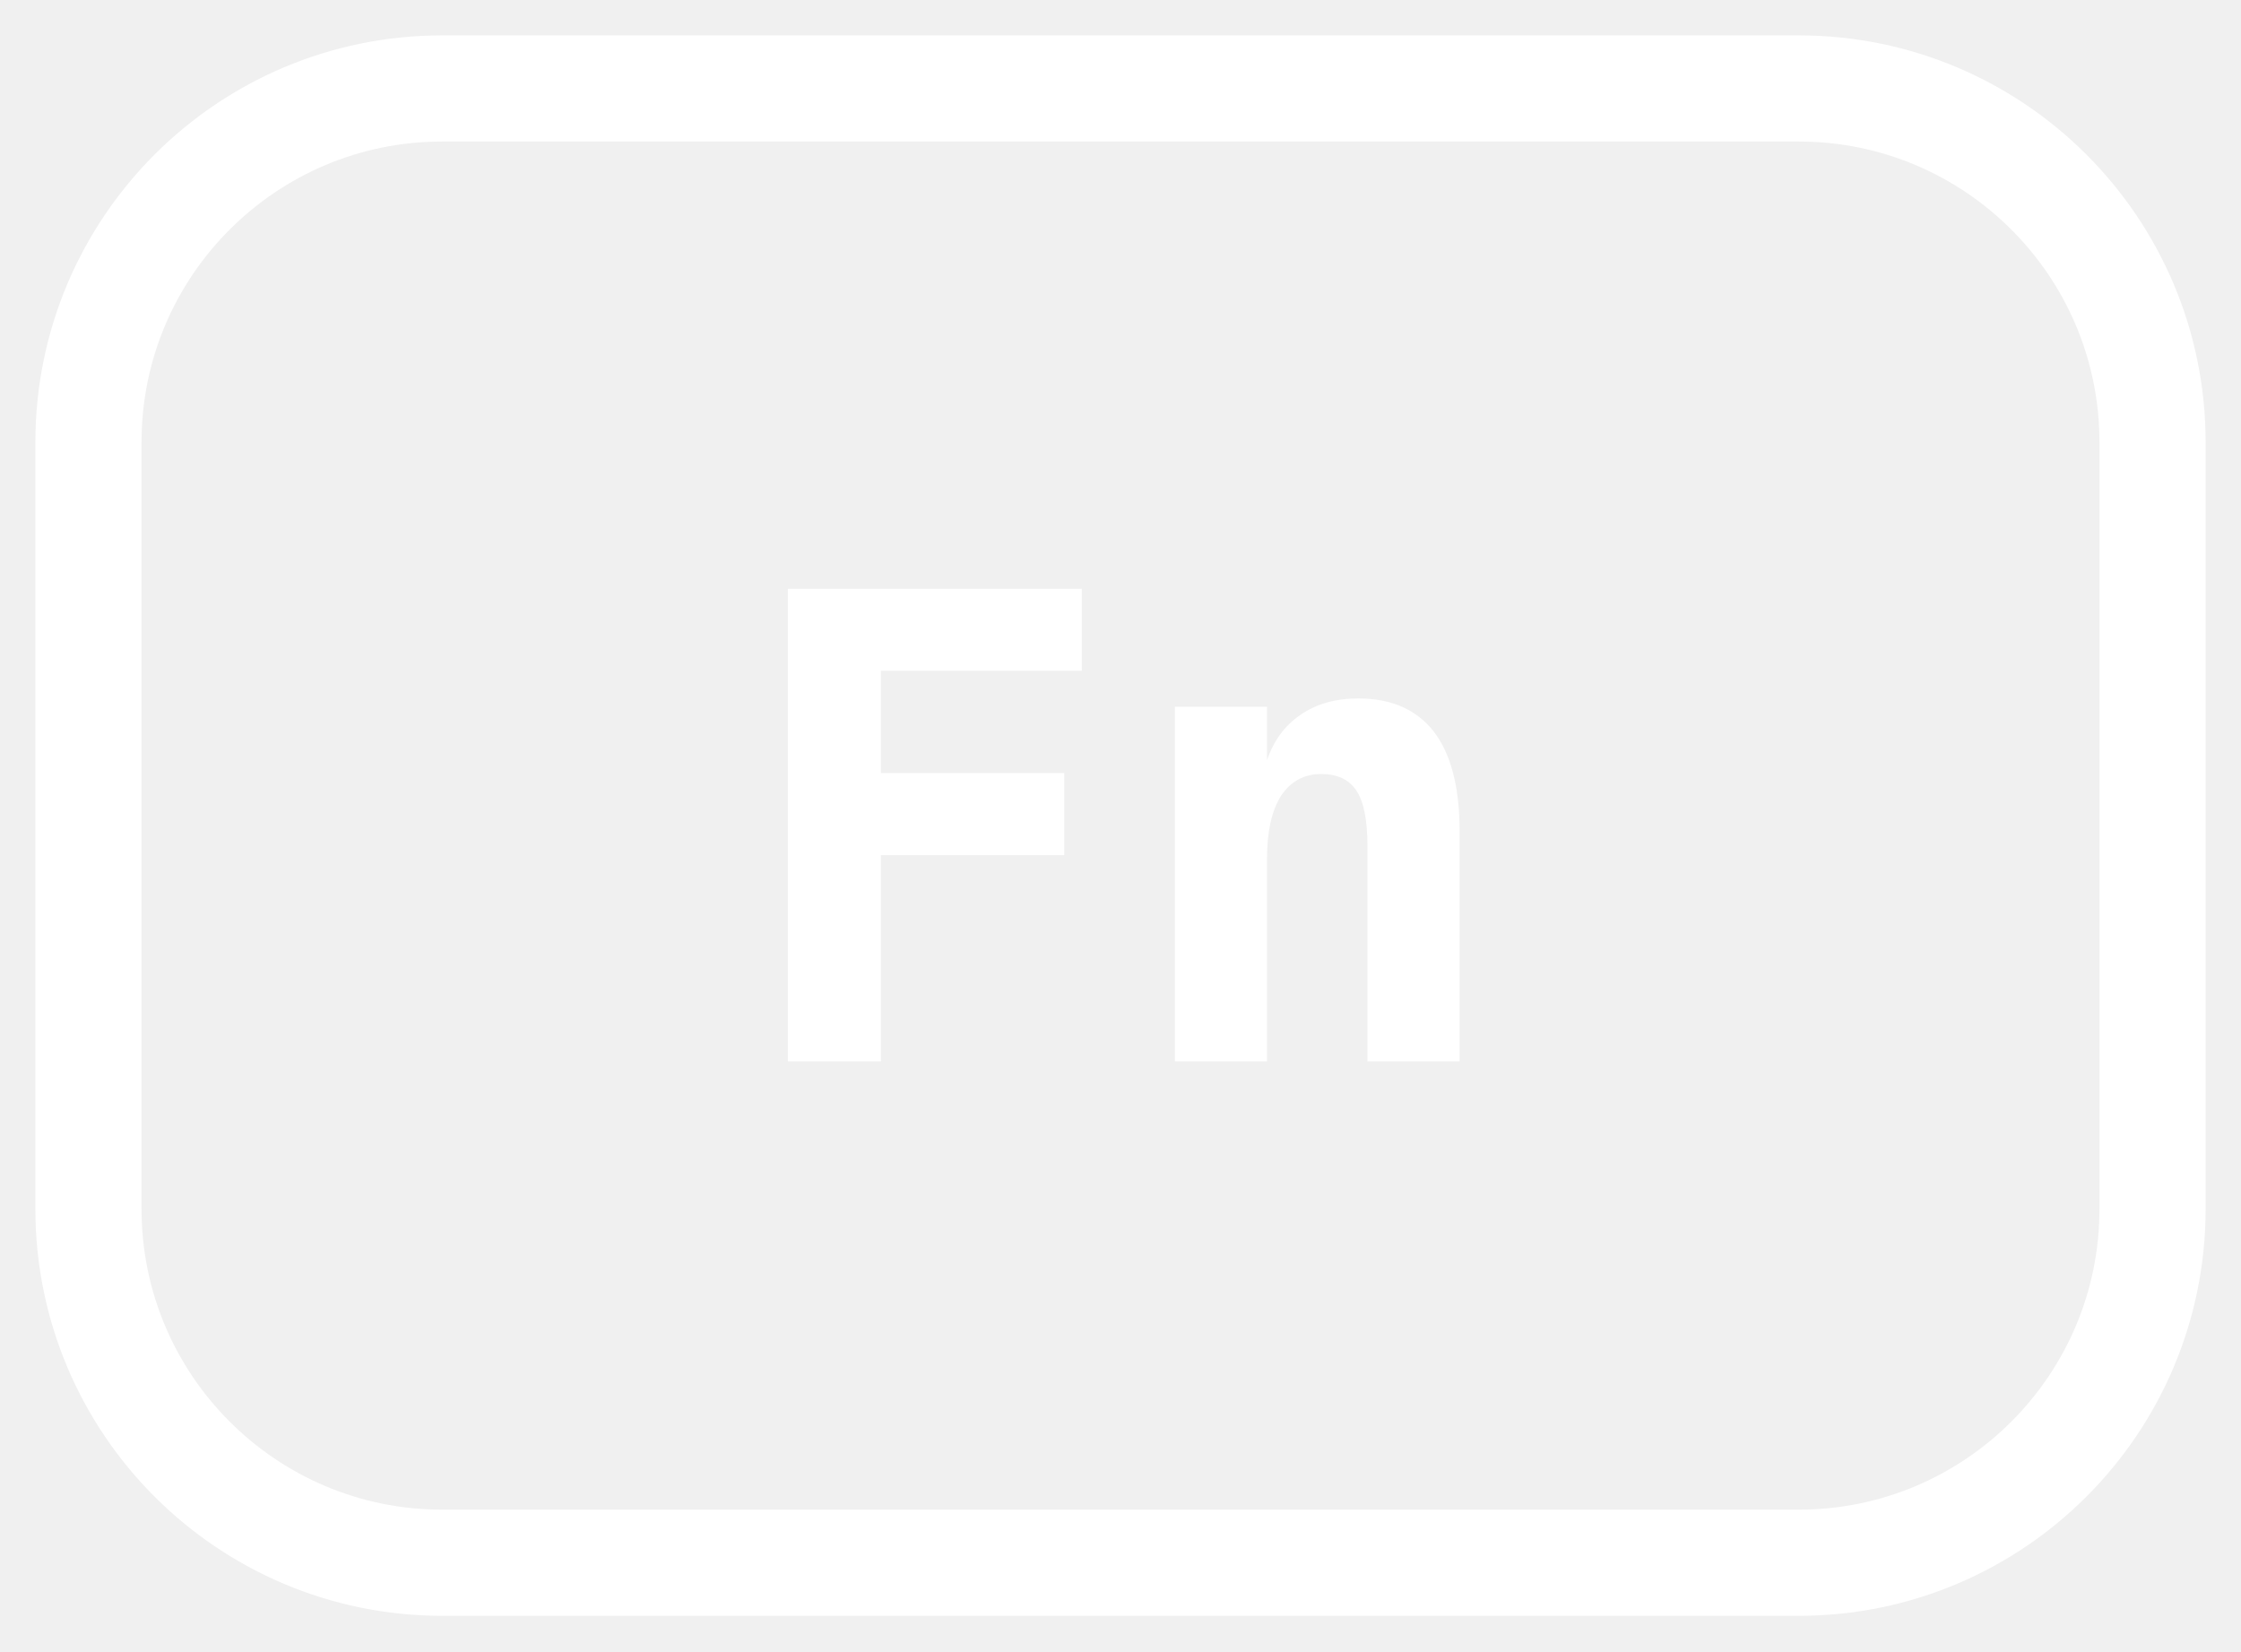
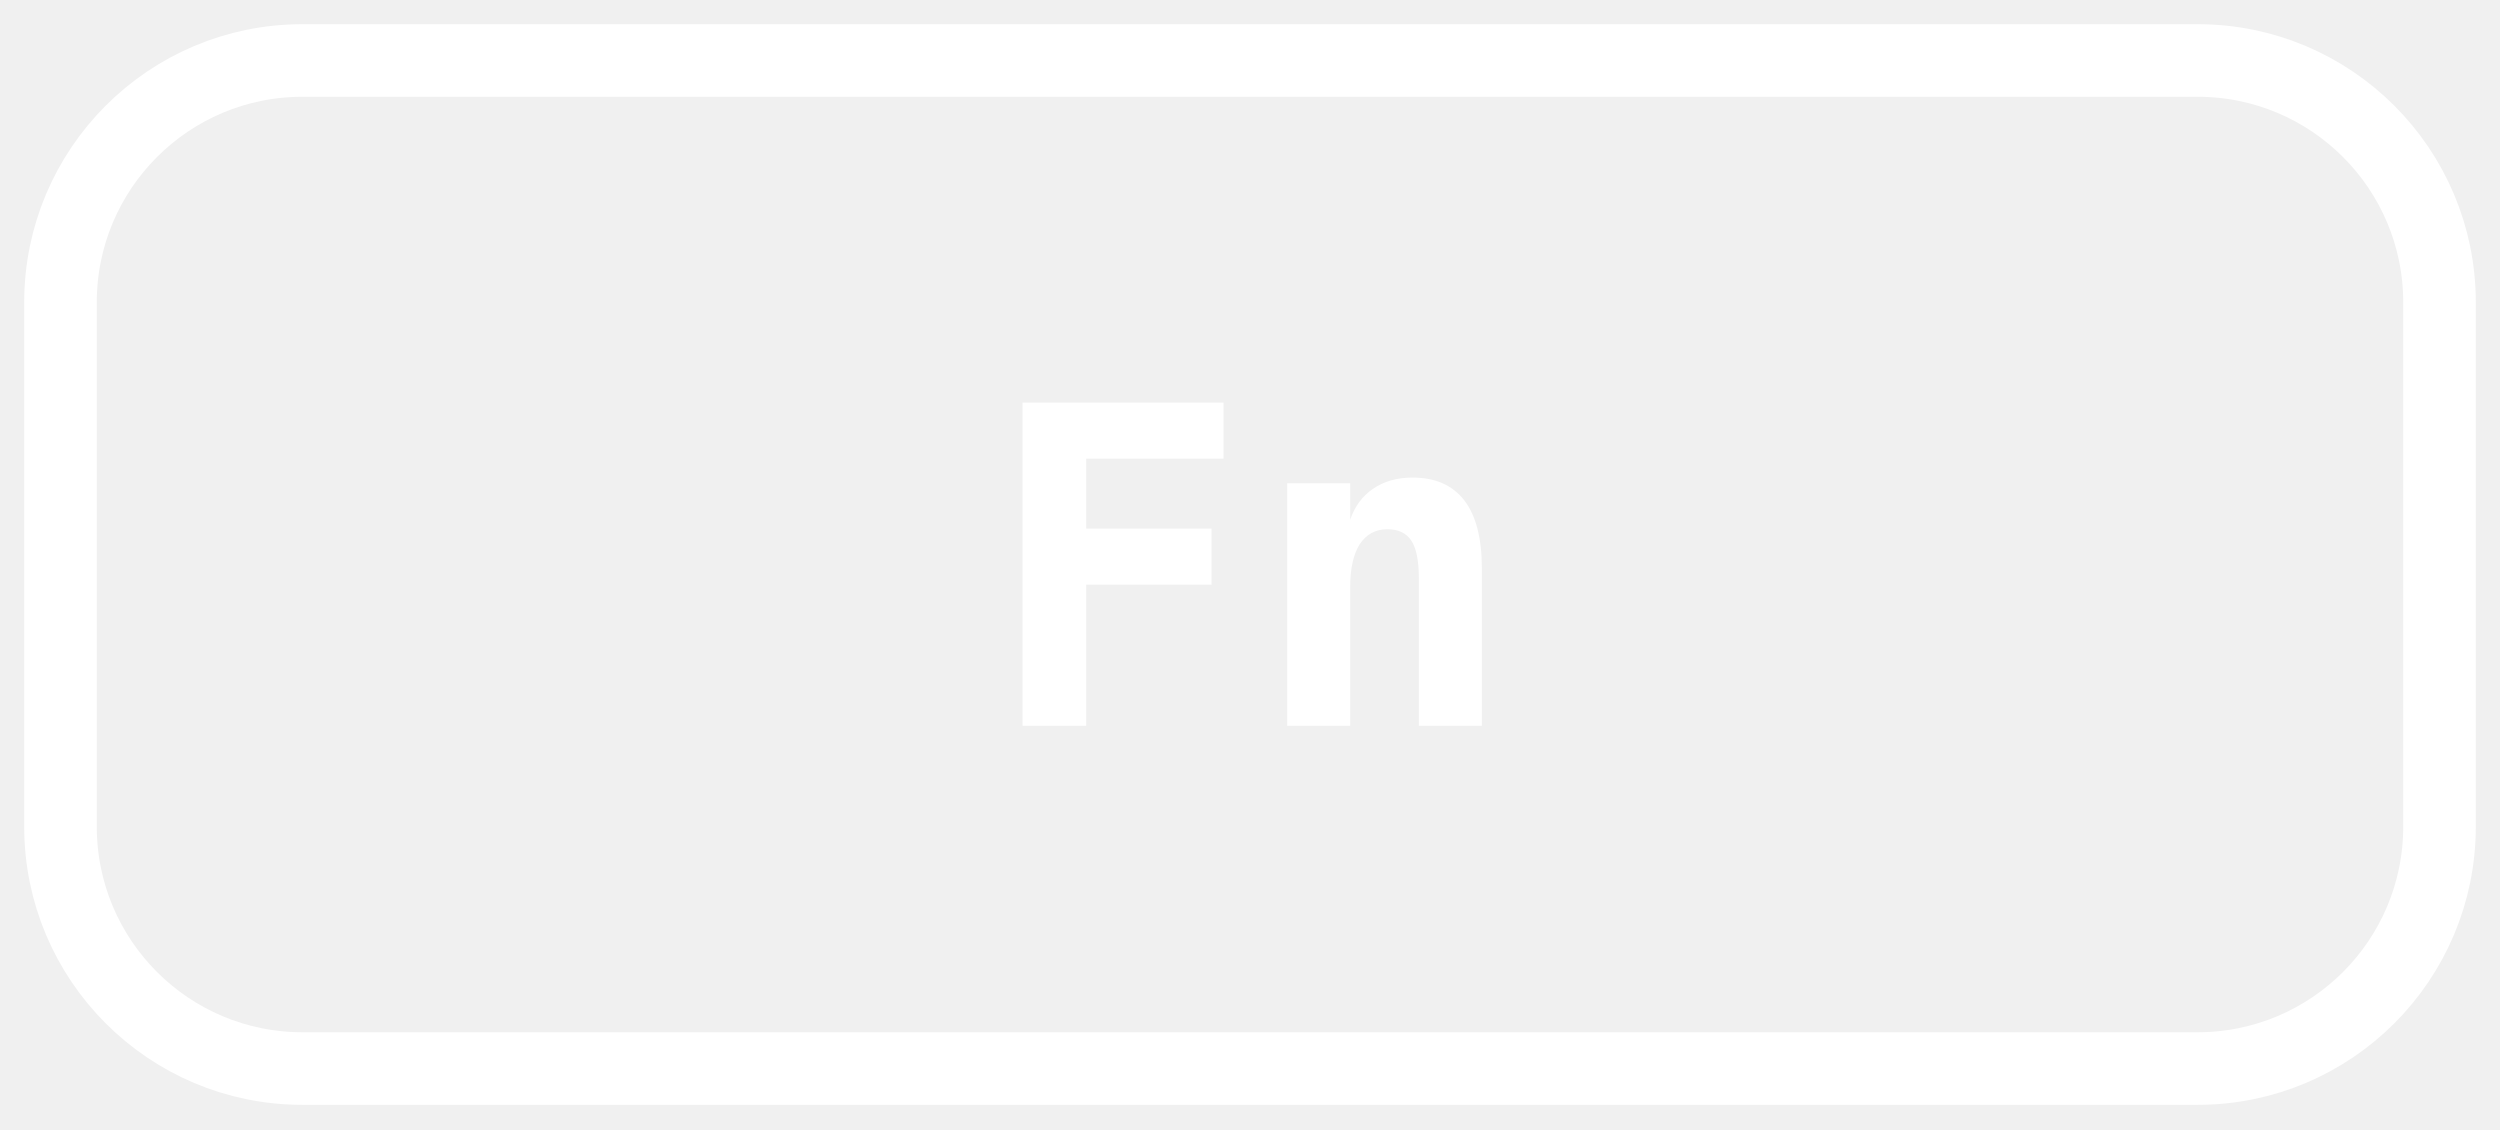
- <svg xmlns="http://www.w3.org/2000/svg" width="38" height="28" viewBox="0 0 38 28">
-   <rect x="1.5" y="1.5" width="35" height="25" rx="6" ry="6" fill="none" stroke="#FFFFFF" stroke-width="1.8" />
-   <text x="19" y="18" text-anchor="middle" font-family="JetBrains Mono, monospace" font-size="11" font-weight="bold" fill="#FFFFFF">Fn</text>
+ <svg xmlns="http://www.w3.org/2000/svg" width="62" height="28" viewBox="0 0 62 28">
+   <rect x="1.5" y="1.5" width="59" height="25" rx="6" ry="6" fill="none" stroke="#FFFFFF" stroke-width="1.8" />
+   <text x="31" y="18" text-anchor="middle" font-family="JetBrains Mono, monospace" font-size="11" font-weight="bold" fill="#FFFFFF">Fn</text>
</svg>
